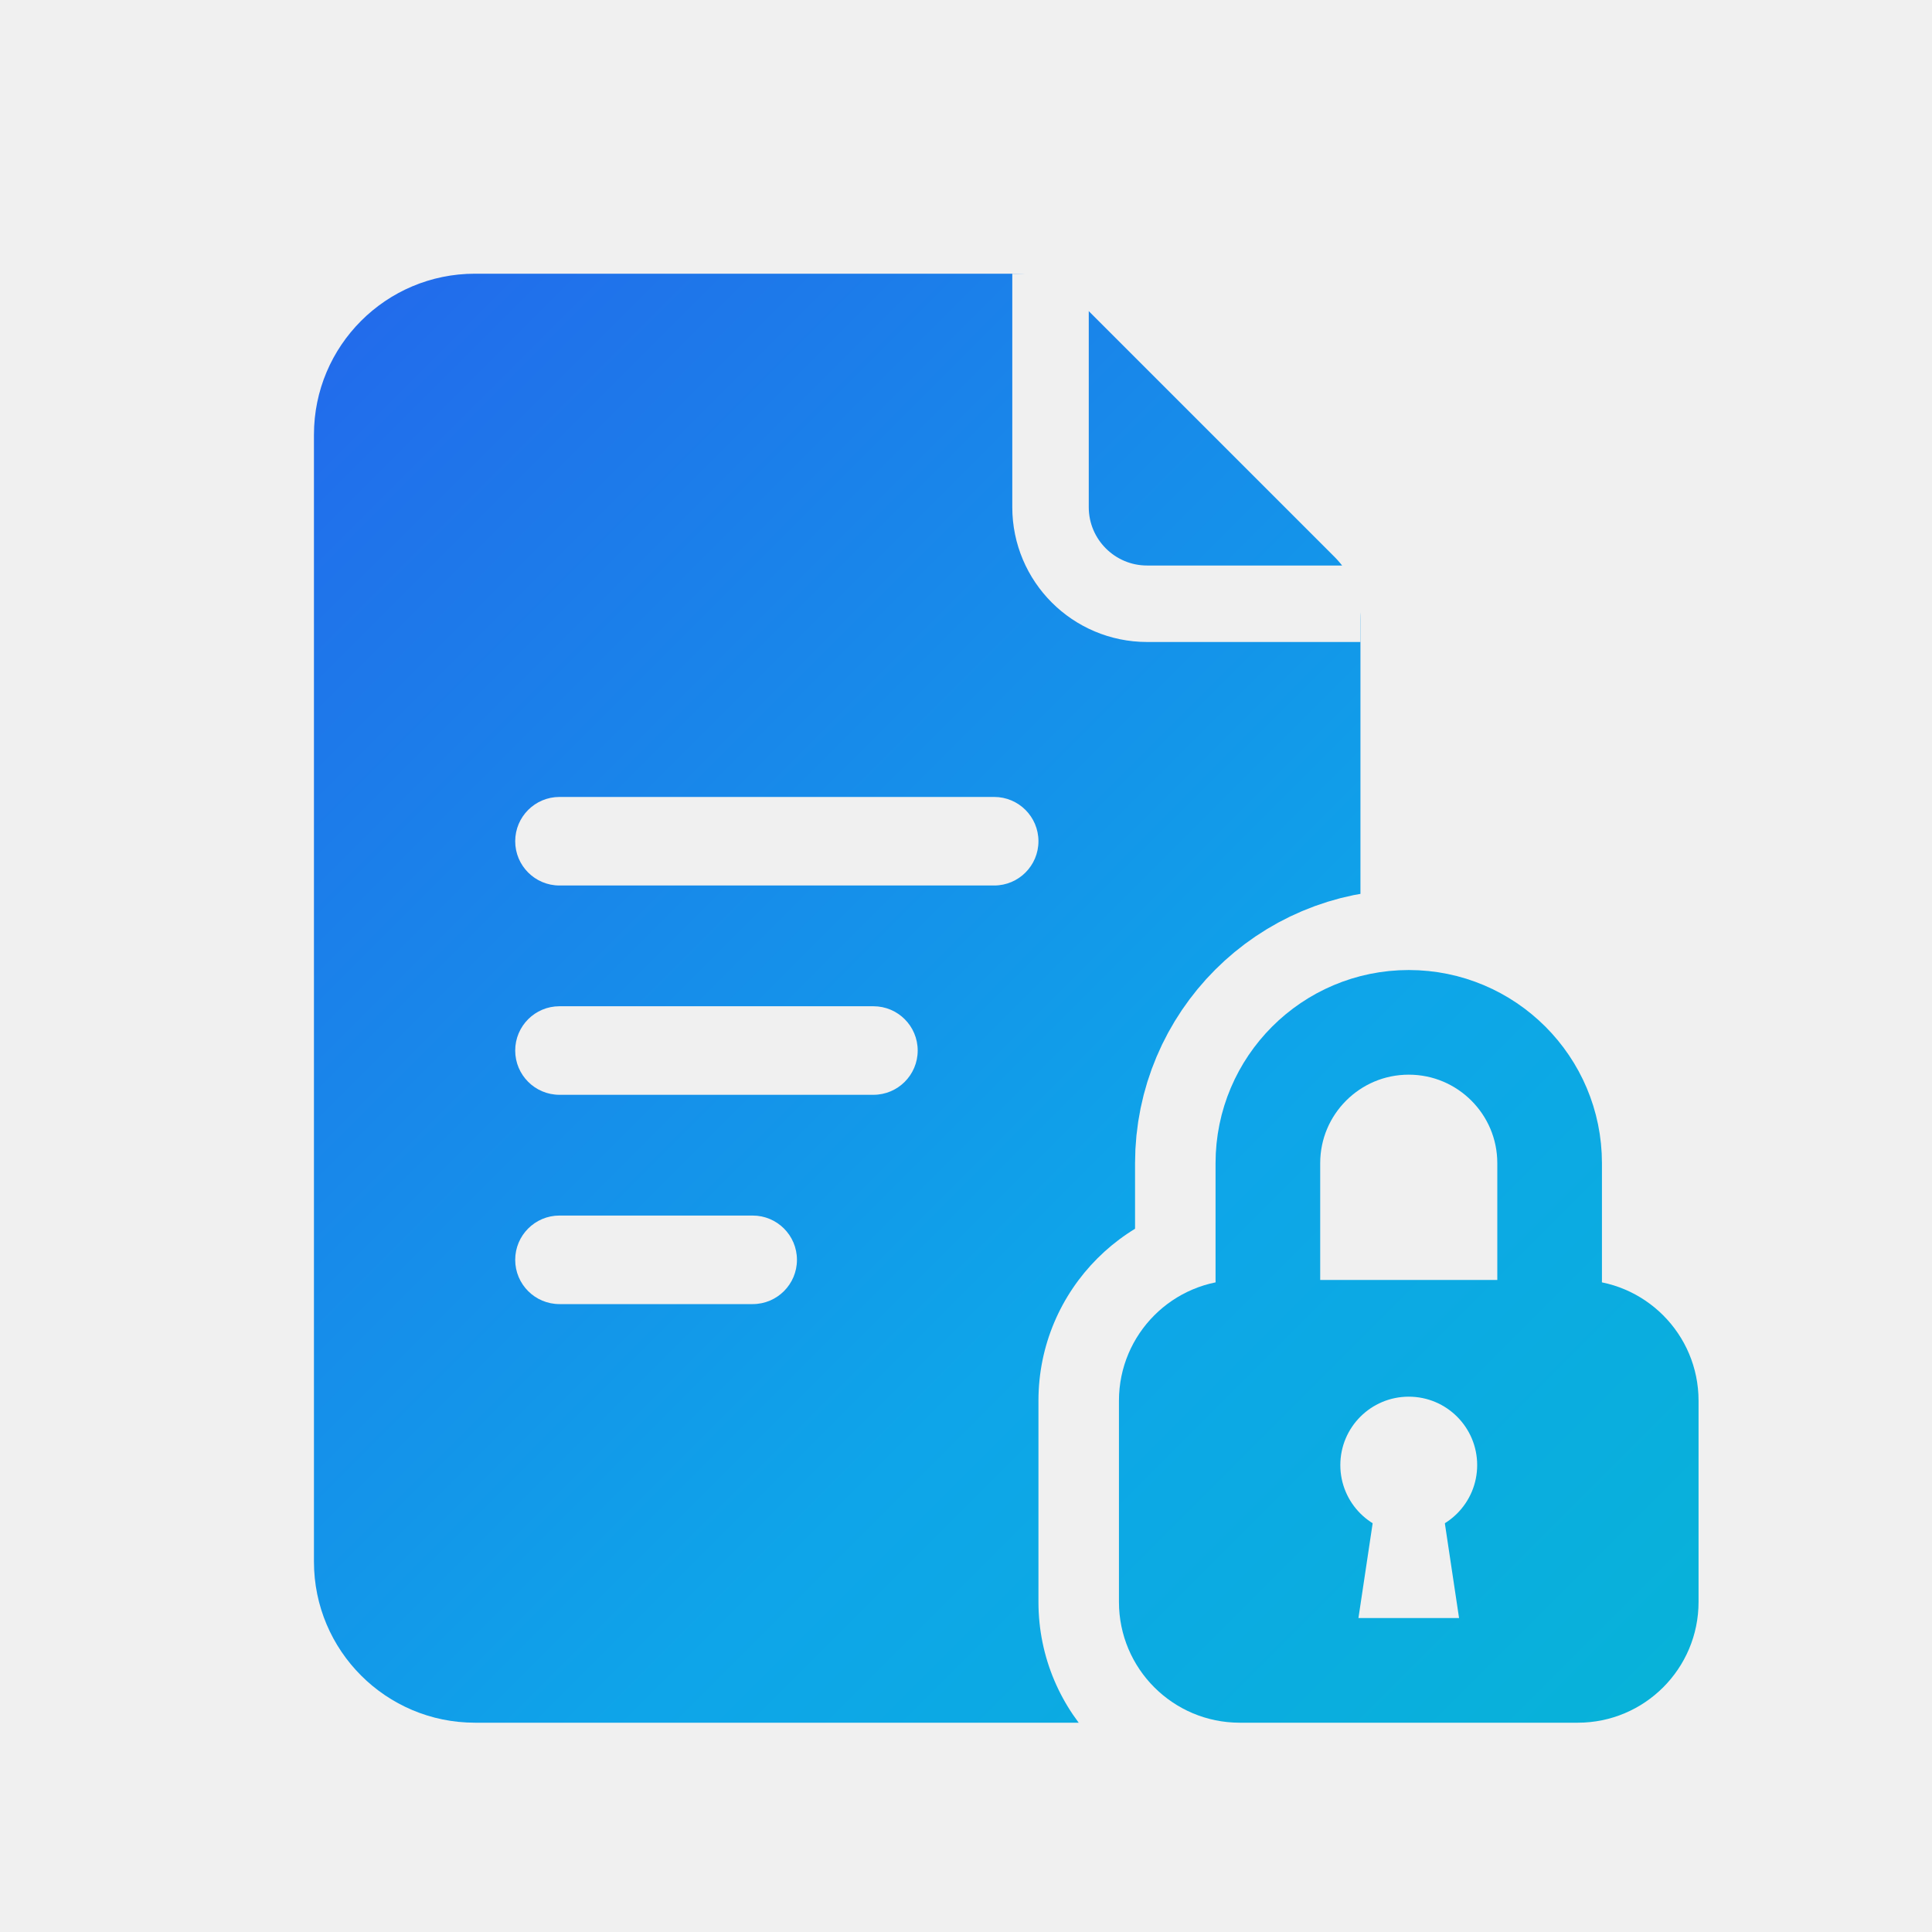
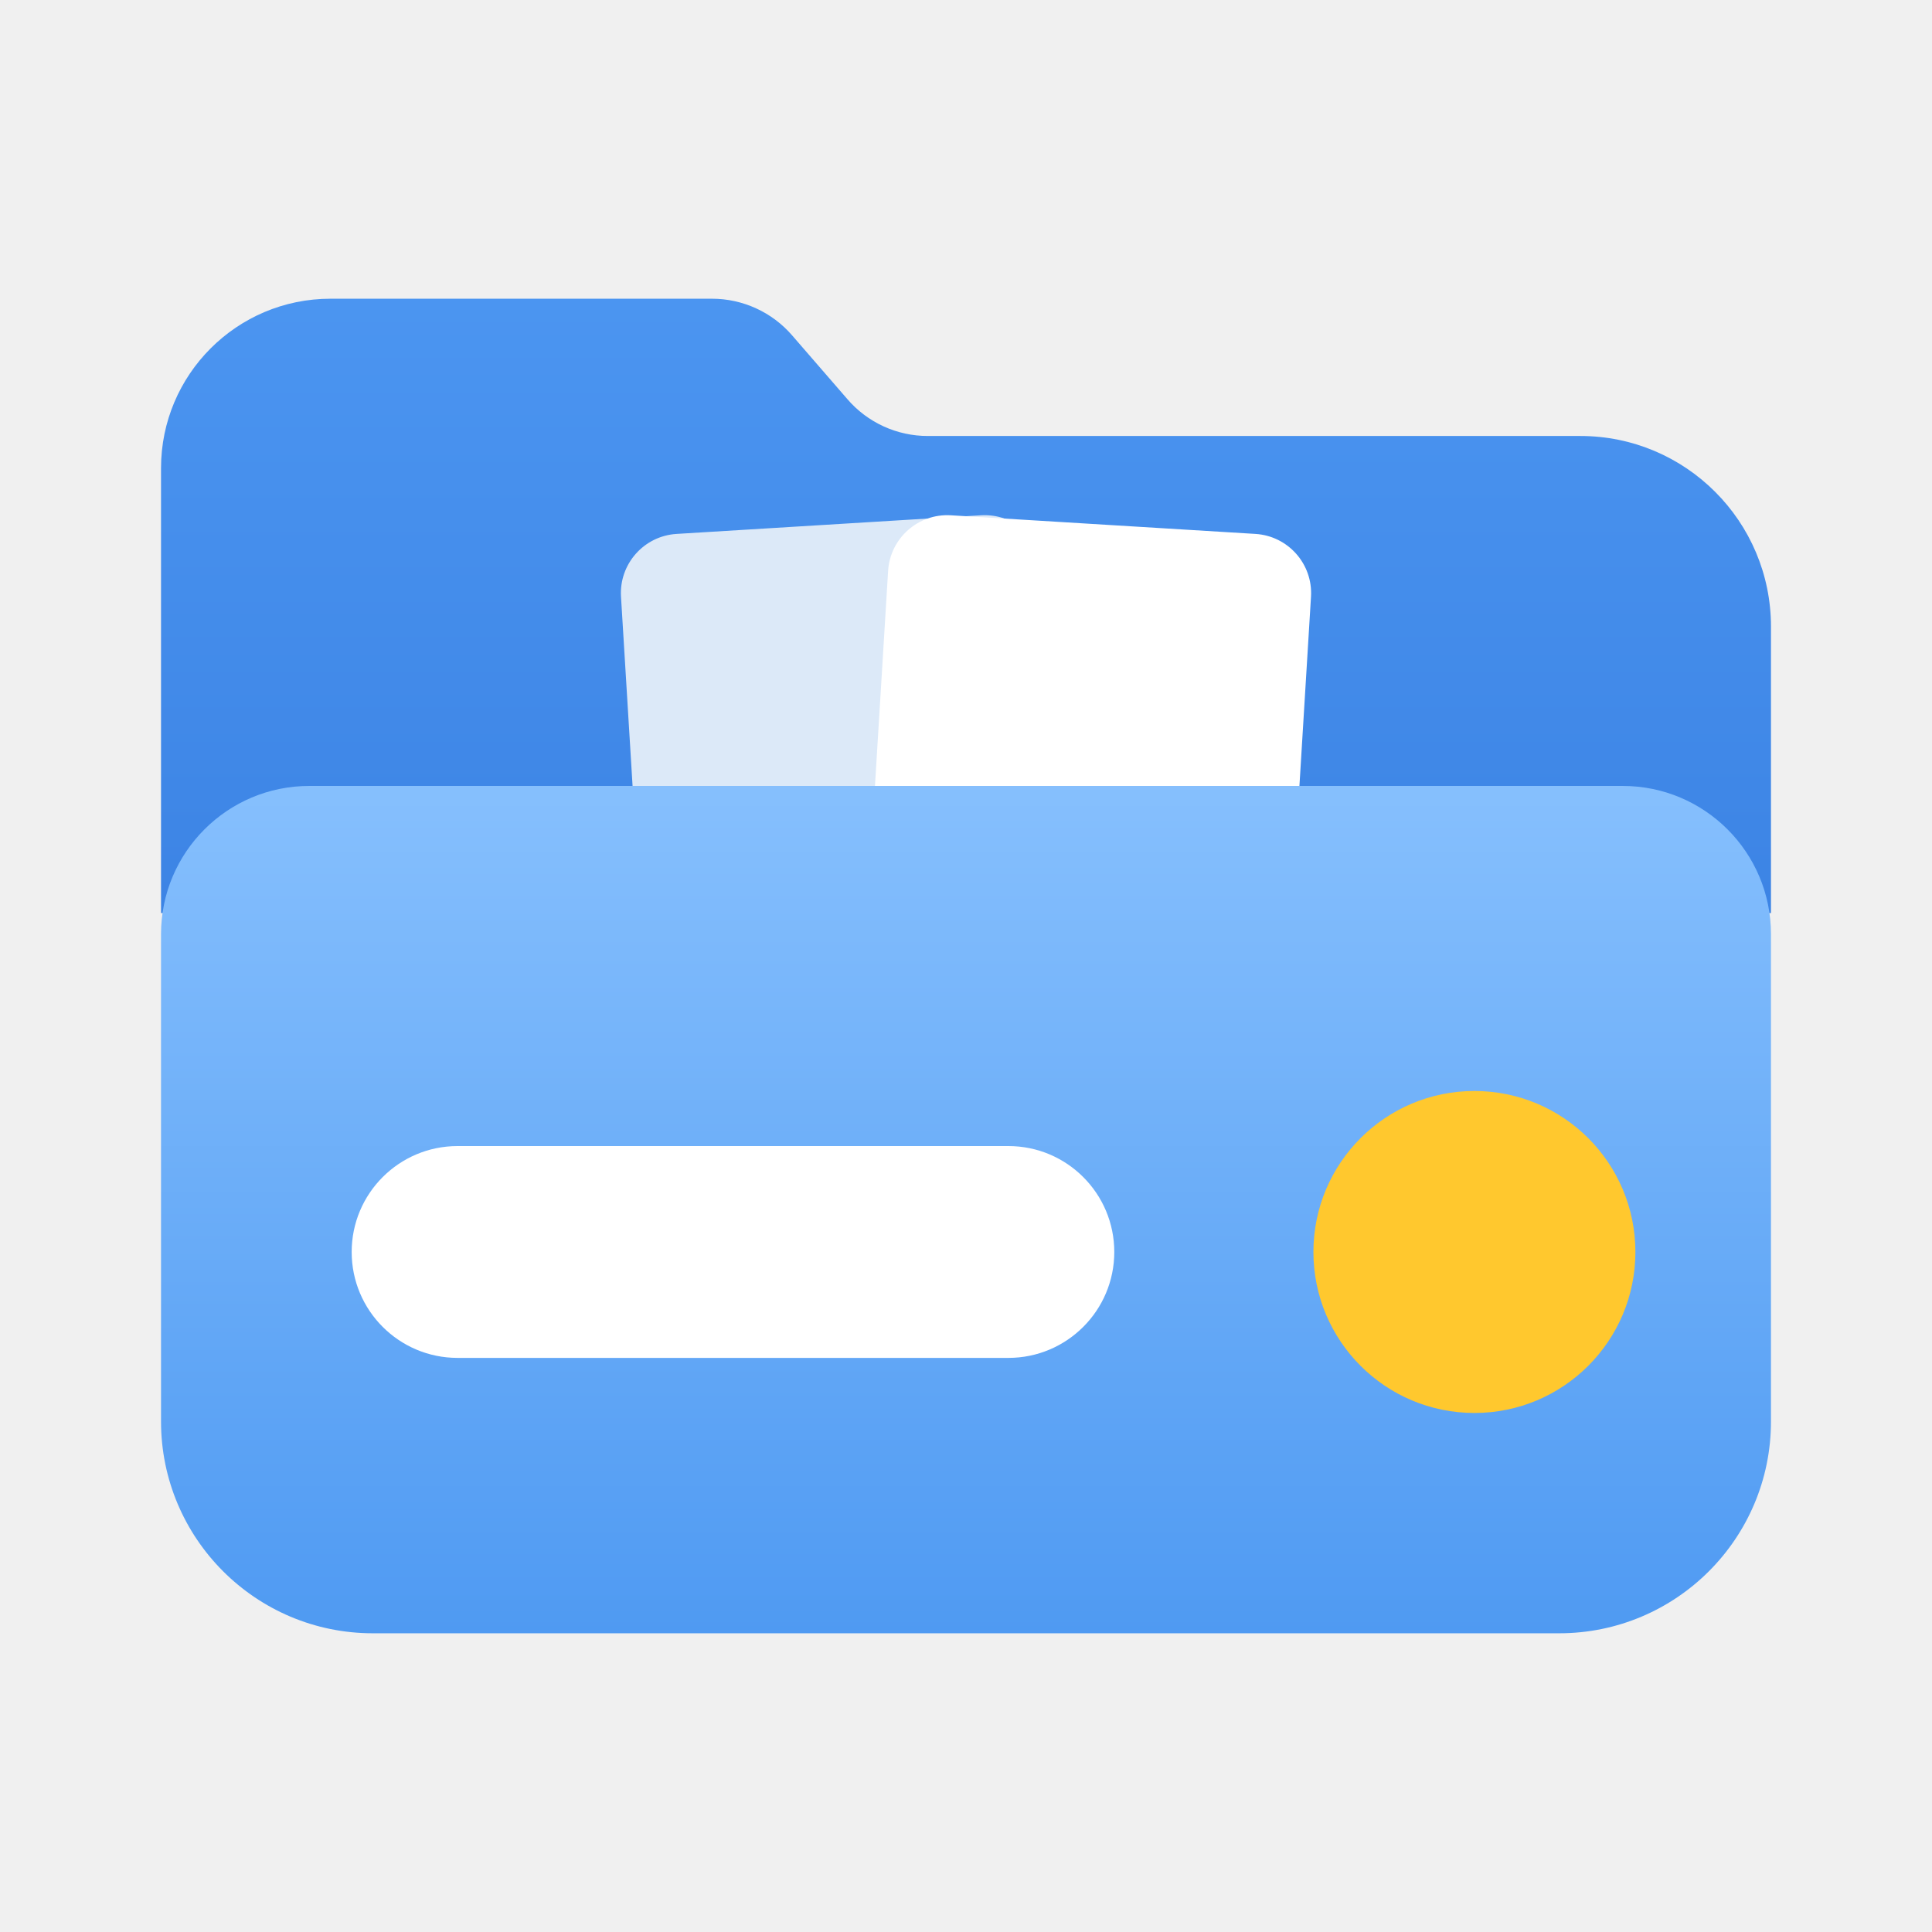
<svg xmlns="http://www.w3.org/2000/svg" width="48" height="48" viewBox="0 0 48 48" fill="none">
  <defs>
-     <linearGradient id="g" x1="4" y1="4" x2="44" y2="44" gradientUnits="userSpaceOnUse">
-       <stop offset="0" stop-color="#2563eb" />
-       <stop offset=".6" stop-color="#0ea5e9" />
-       <stop offset="1" stop-color="#06b6d4" />
+     <linearGradient id="back" x1="0" y1="8" x2="0" y2="41" gradientUnits="userSpaceOnUse">
+       <stop offset="0" stop-color="#4d97f2" />
+       <stop offset="1" stop-color="#2a6fd6" />
    </linearGradient>
-     <mask id="f" maskUnits="userSpaceOnUse" x="0" y="0" width="48" height="48">
-       <rect width="48" height="48" fill="#fff" />
-       <path d="M24.3 6v5.8a2.4 2.4 0 0 0 2.4 2.4H32" stroke="#000" stroke-width="1.9" stroke-linejoin="round" />
-       <rect x="11" y="19" width="13" height="2.2" rx="1.1" fill="#000" />
-       <rect x="11" y="24.2" width="10" height="2.2" rx="1.1" fill="#000" />
-       <rect x="11" y="29.4" width="7" height="2.2" rx="1.1" fill="#000" />
-       <rect x="24" y="29" width="18.4" height="15" rx="5" fill="#000" />
-       <path d="M29.7 31v-2.9a3.5 3.5 0 0 1 7 0V31" stroke="#000" stroke-width="6.6" stroke-linecap="round" />
-     </mask>
-     <mask id="l" maskUnits="userSpaceOnUse" x="0" y="0" width="48" height="48">
-       <rect width="48" height="48" fill="#fff" />
-       <circle cx="33.2" cy="35.6" r="1.7" fill="#000" />
-       <path d="M32.4 36.4h1.6l.45 3h-2.5z" fill="#000" />
-     </mask>
+     <linearGradient id="front" x1="0" y1="18" x2="0" y2="41" gradientUnits="userSpaceOnUse">
+       <stop offset="0" stop-color="#8ec5ff" />
+       <stop offset="1" stop-color="#4f9af2" />
+     </linearGradient>
  </defs>
-   <g transform="translate(1.8 .8)">
-     <path d="M10 6h13.4a2.2 2.2 0 0 1 1.56.64l6.4 6.4A2.2 2.2 0 0 1 32 14.6V38a4 4 0 0 1-4 4H10a4 4 0 0 1-4-4V10a4 4 0 0 1 4-4z" fill="url(#g)" mask="url(#f)" />
-     <path d="M29.7 31v-2.9a3.5 3.5 0 0 1 7 0V31" stroke="url(#g)" stroke-width="2.6" stroke-linecap="round" />
-     <rect x="26" y="31" width="14.4" height="11" rx="3" fill="url(#g)" mask="url(#l)" />
+   <g transform="translate(24 24) scale(1.0526) translate(-24 -25.25)">
+     <path d="M5 13.5A4 4 0 0 1 9 9.5H18a2.5 2.5 0 0 1 1.9.87l1.3 1.5a2.5 2.5 0 0 0 1.9.87H38.5A4.5 4.5 0 0 1 43 17.24V24H5z" fill="url(#back)" />
+     <rect x="16.8" y="14.8" width="10" height="17" rx="1.4" fill="#dce9f8" transform="rotate(-3.5 21.8 31.8)" />
+     <rect x="21.2" y="14.8" width="10" height="17" rx="1.4" fill="#fff" transform="rotate(3.5 26.2 31.8)" />
+     <path d="M5 24.5A3.5 3.5 0 0 1 8.5 21h31a3.5 3.5 0 0 1 3.5 3.5V36a5 5 0 0 1-5 5H10a5 5 0 0 1-5-5z" fill="url(#front)" />
+     <rect x="9.5" y="29.5" width="18" height="5" rx="2.5" fill="#fff" />
+     <circle cx="36" cy="32" r="3.8" fill="#ffc82e" />
  </g>
</svg>
